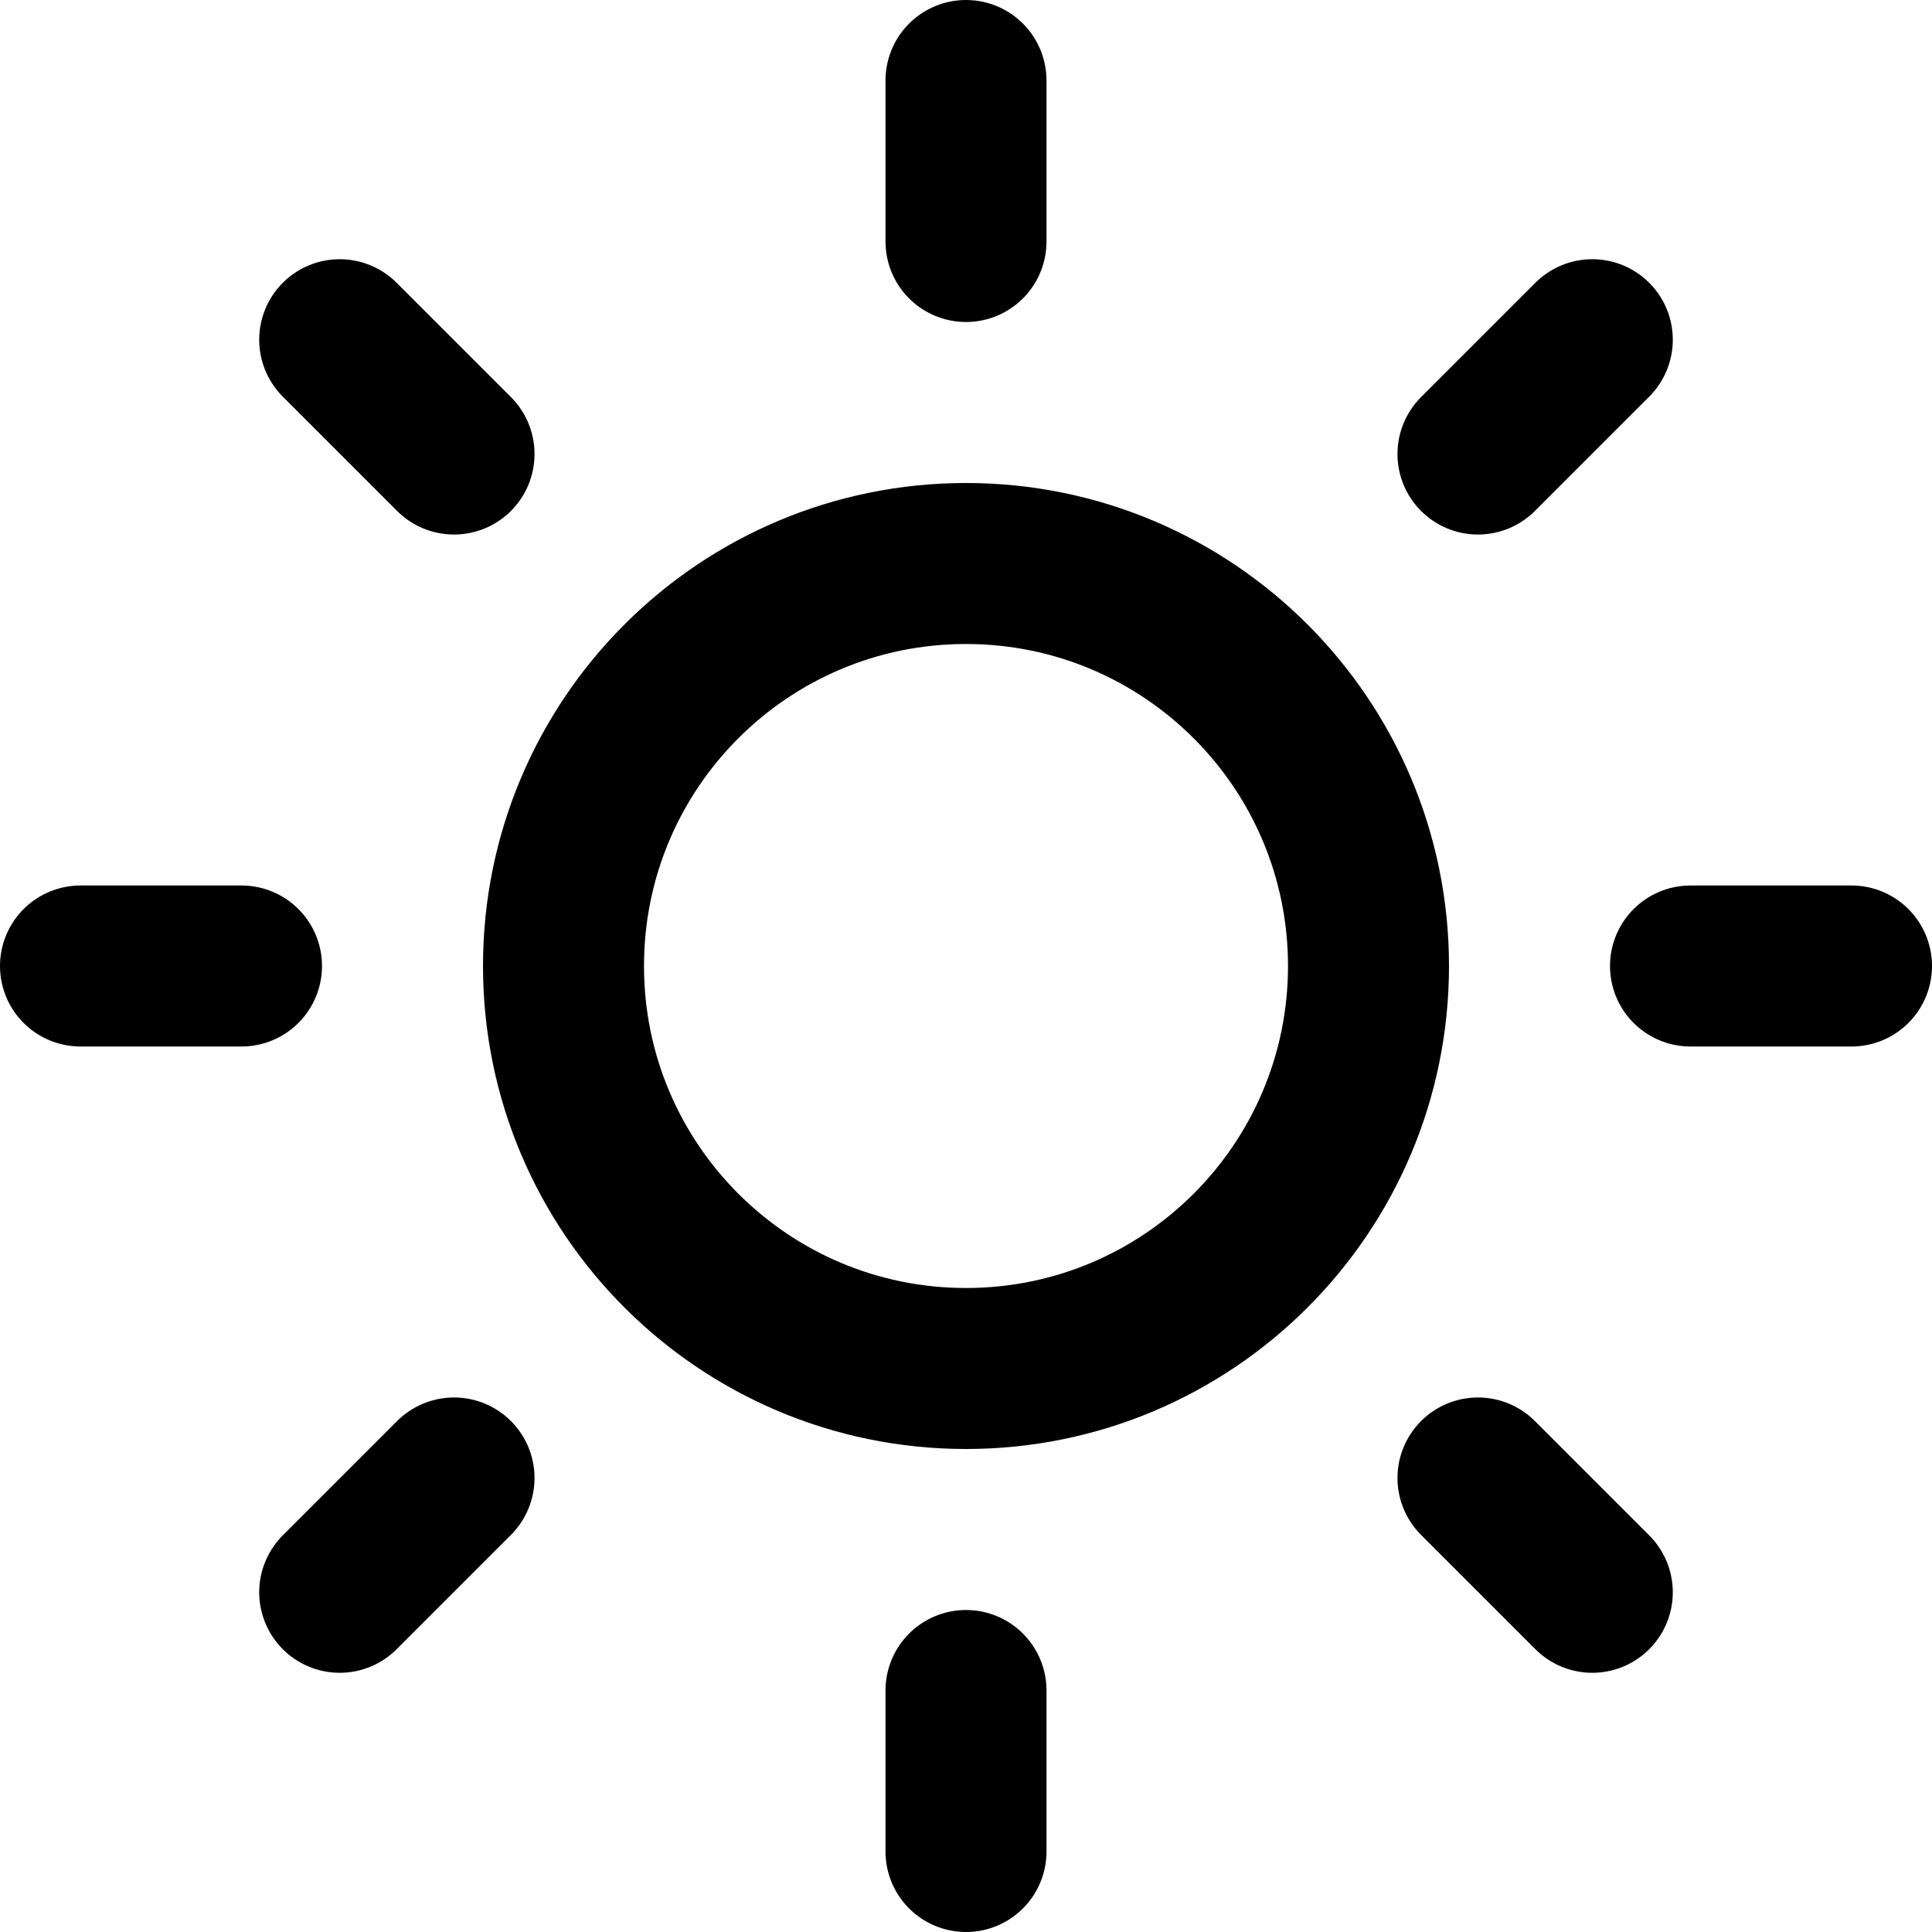
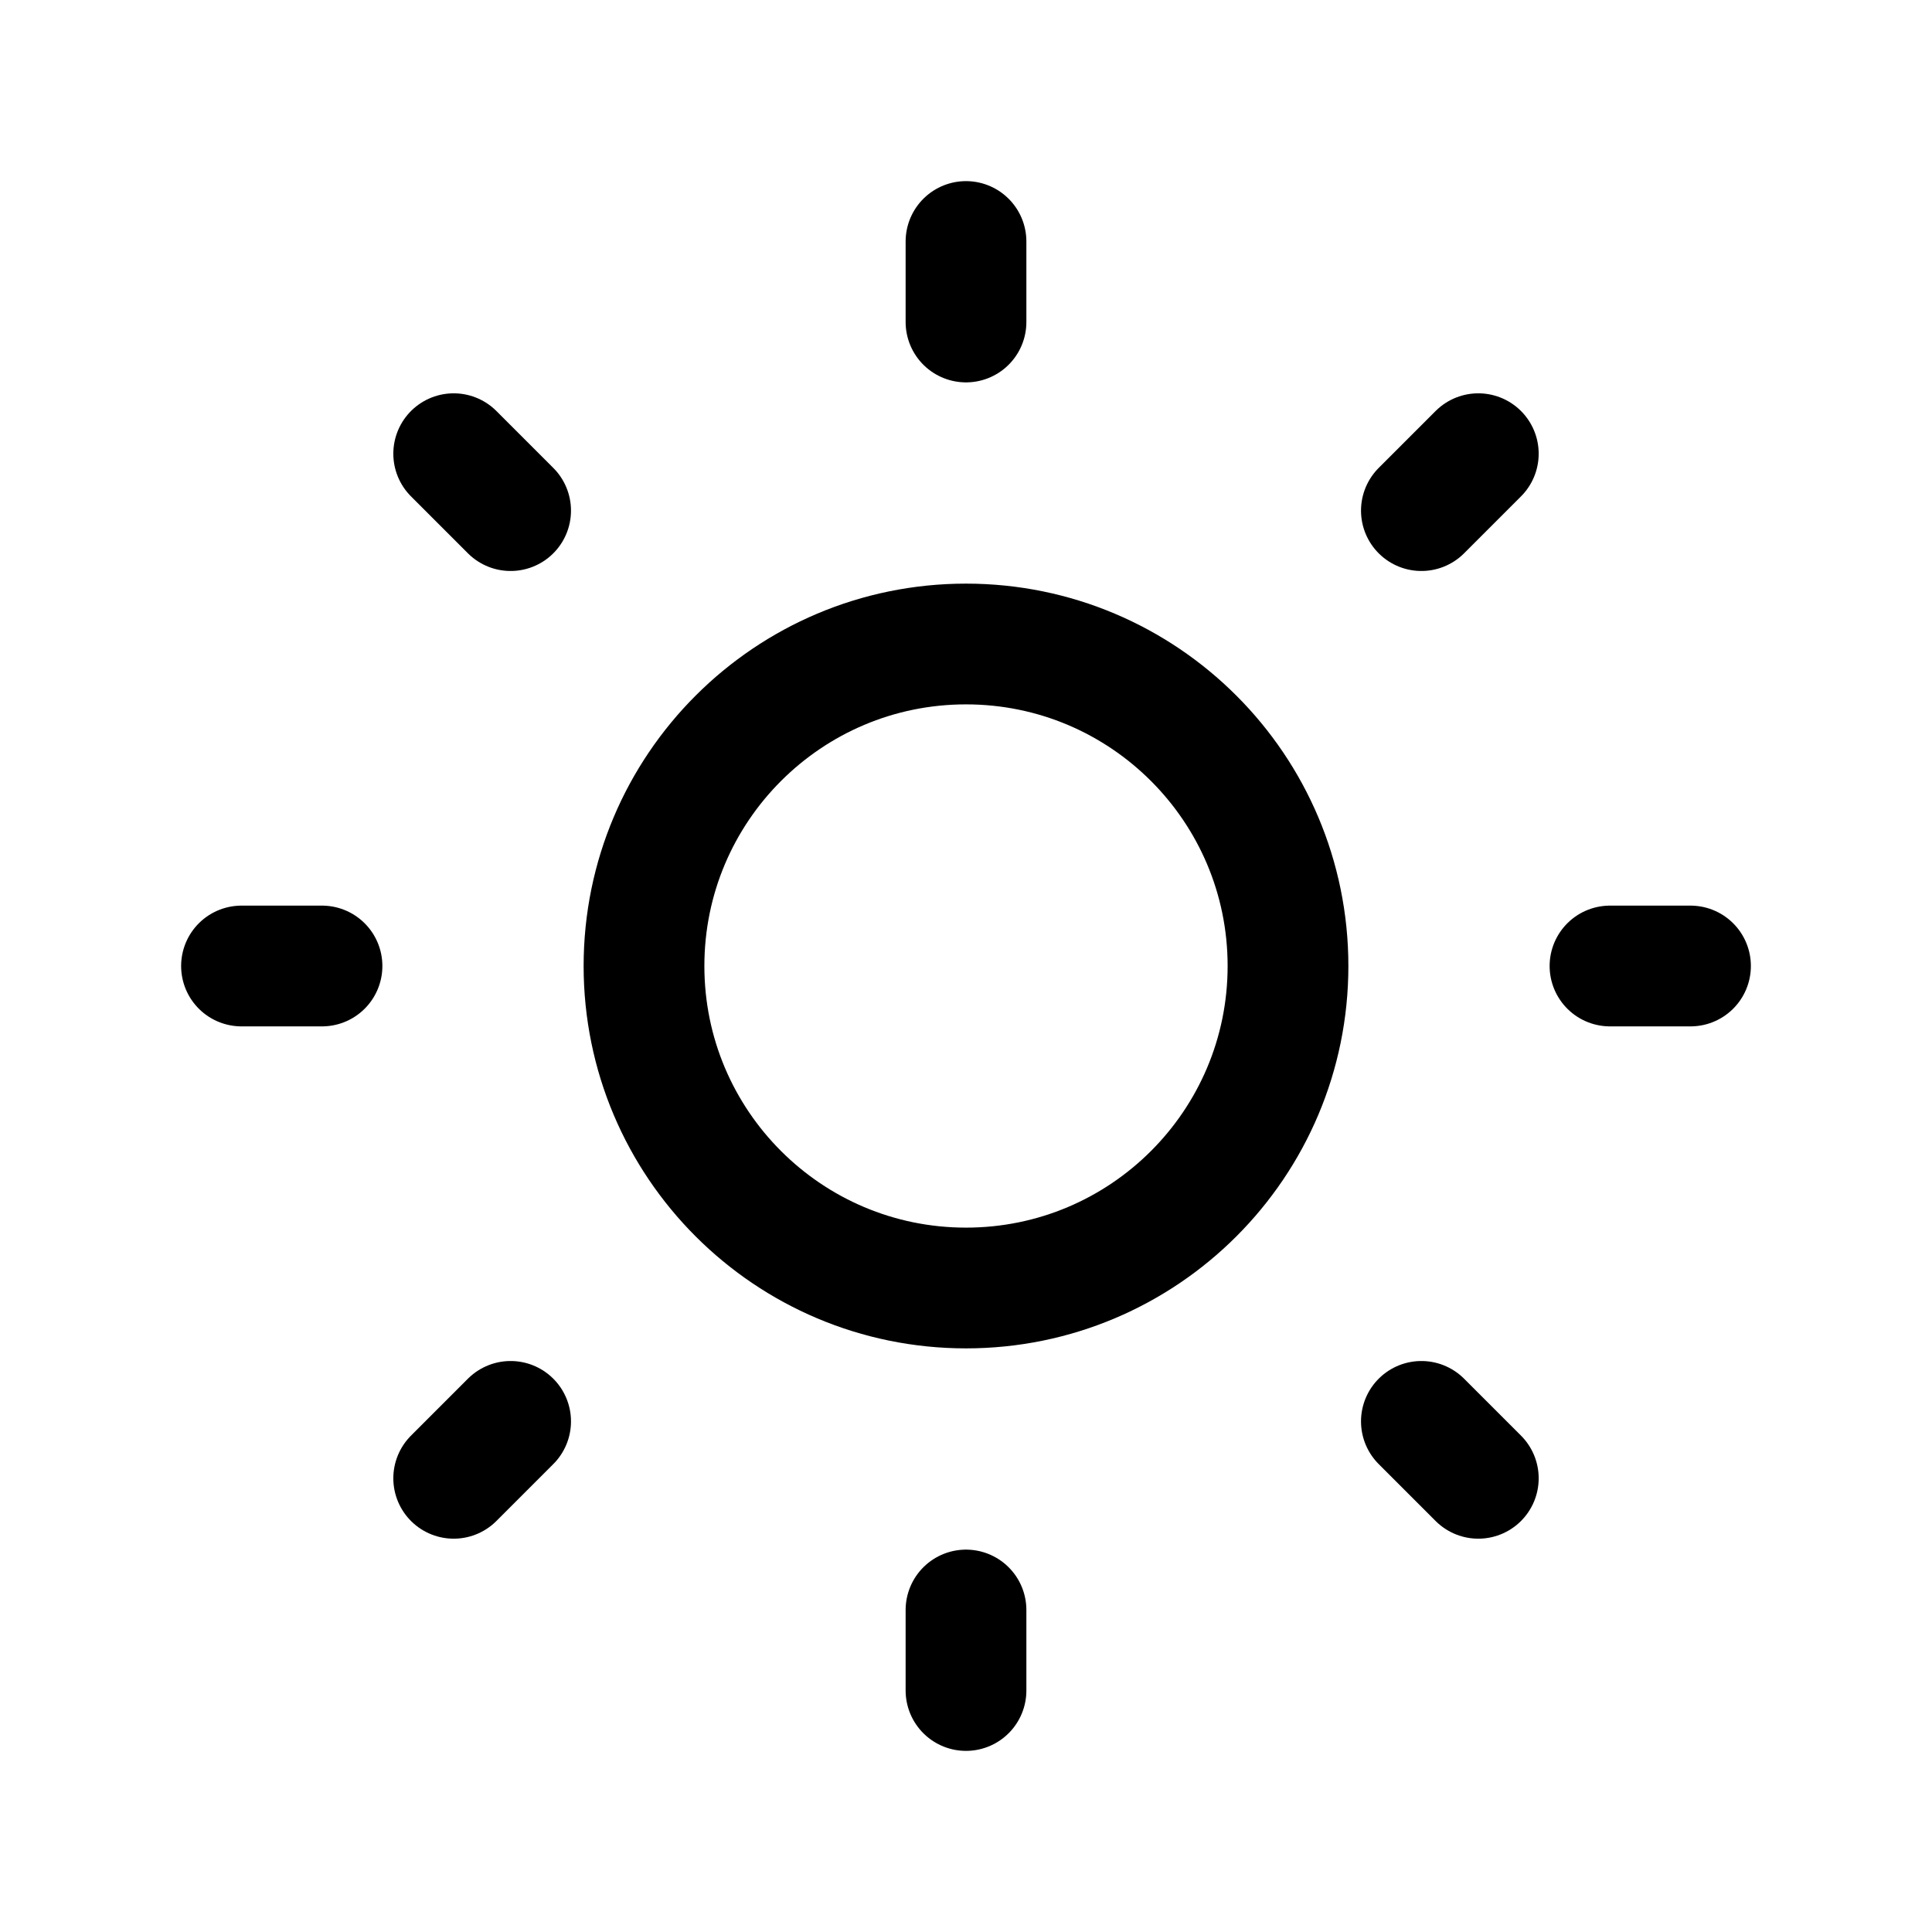
- <svg xmlns="http://www.w3.org/2000/svg" width="24" height="24" viewBox="0 0 24 24" fill="none" stroke="currentColor" stroke-width="2" stroke-linecap="round" stroke-linejoin="round">
-   <circle cx="12" cy="12" r="5" />
-   <line x1="12" y1="1" x2="12" y2="3" />
-   <line x1="12" y1="21" x2="12" y2="23" />
-   <line x1="4.22" y1="4.22" x2="5.64" y2="5.64" />
-   <line x1="18.36" y1="18.36" x2="19.78" y2="19.78" />
-   <line x1="1" y1="12" x2="3" y2="12" />
-   <line x1="21" y1="12" x2="23" y2="12" />
-   <line x1="4.22" y1="19.78" x2="5.64" y2="18.36" />
-   <line x1="18.36" y1="5.64" x2="19.78" y2="4.22" />
+ <svg fill="none" stroke="currentColor" viewBox="0 0 24 24">
+   <path stroke-linecap="round" stroke-linejoin="round" stroke-width="1.5" d="M12 3v1m0 16v1m9-9h-1M4 12H3m15.364 6.364l-.707-.707M6.343 6.343l-.707-.707m12.728 0l-.707.707M6.343 17.657l-.707.707M16 12a4 4 0 11-8 0 4 4 0 018 0z" />
</svg>
